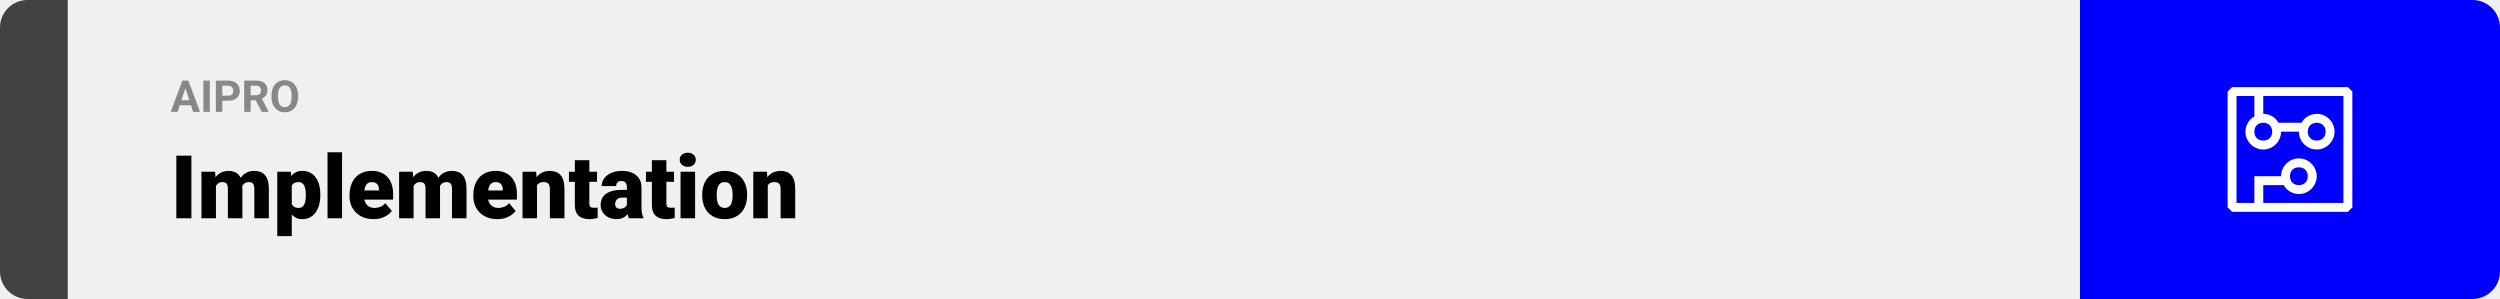
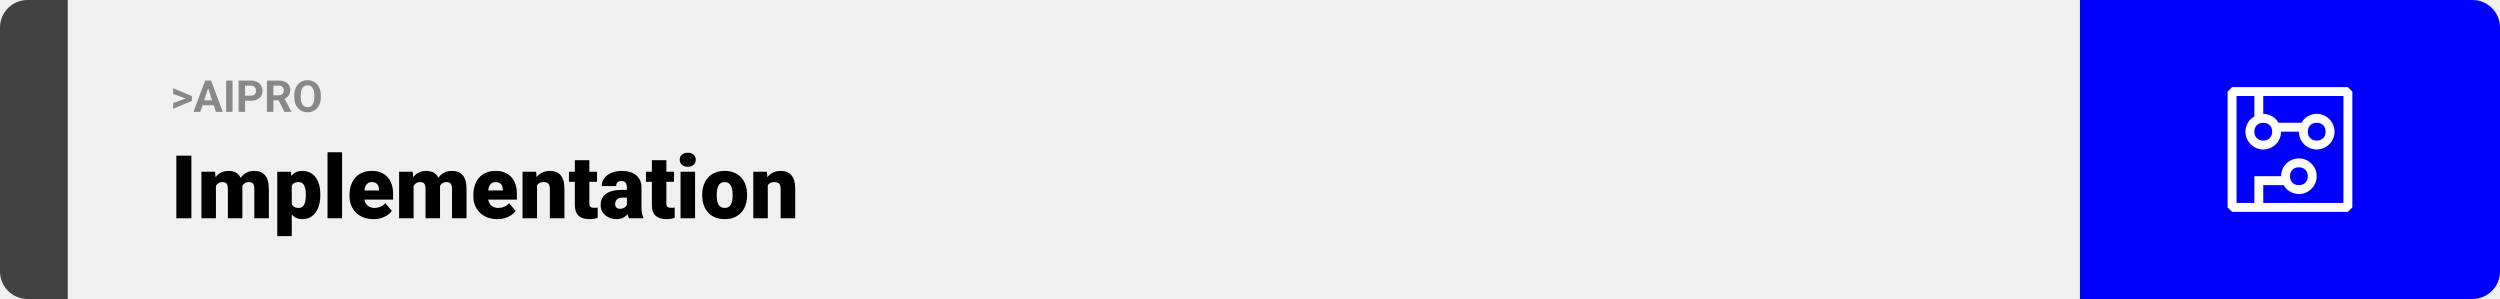
<svg xmlns="http://www.w3.org/2000/svg" width="1363" height="163" viewBox="0 0 1363 163" fill="none">
  <path d="M0 15C0 6.716 6.716 0 15 0H37V163H15C6.716 163 0 156.284 0 148V15Z" fill="#424242" />
  <rect width="1097" height="163" transform="translate(37)" fill="#F0F0F0" />
-   <path d="M101.461 46.855L96.82 61H93.082L99.422 43.938H101.801L101.461 46.855ZM105.316 61L100.664 46.855L100.289 43.938H102.691L109.066 61H105.316ZM105.105 54.648V57.402H96.094V54.648H105.105ZM114.387 43.938V61H110.883V43.938H114.387ZM124.324 54.918H119.977V52.176H124.324C124.996 52.176 125.543 52.066 125.965 51.848C126.387 51.621 126.695 51.309 126.891 50.91C127.086 50.512 127.184 50.062 127.184 49.562C127.184 49.055 127.086 48.582 126.891 48.145C126.695 47.707 126.387 47.355 125.965 47.09C125.543 46.824 124.996 46.691 124.324 46.691H121.195V61H117.68V43.938H124.324C125.66 43.938 126.805 44.18 127.758 44.664C128.719 45.141 129.453 45.801 129.961 46.645C130.469 47.488 130.723 48.453 130.723 49.539C130.723 50.641 130.469 51.594 129.961 52.398C129.453 53.203 128.719 53.824 127.758 54.262C126.805 54.699 125.66 54.918 124.324 54.918ZM133.148 43.938H139.512C140.816 43.938 141.938 44.133 142.875 44.523C143.82 44.914 144.547 45.492 145.055 46.258C145.562 47.023 145.816 47.965 145.816 49.082C145.816 49.996 145.66 50.781 145.348 51.438C145.043 52.086 144.609 52.629 144.047 53.066C143.492 53.496 142.84 53.84 142.09 54.098L140.977 54.684H135.445L135.422 51.941H139.535C140.152 51.941 140.664 51.832 141.07 51.613C141.477 51.395 141.781 51.09 141.984 50.699C142.195 50.309 142.301 49.855 142.301 49.34C142.301 48.793 142.199 48.32 141.996 47.922C141.793 47.523 141.484 47.219 141.07 47.008C140.656 46.797 140.137 46.691 139.512 46.691H136.664V61H133.148V43.938ZM142.688 61L138.797 53.395L142.512 53.371L146.449 60.836V61H142.688ZM162.539 52.07V52.879C162.539 54.176 162.363 55.34 162.012 56.371C161.66 57.402 161.164 58.281 160.523 59.008C159.883 59.727 159.117 60.277 158.227 60.66C157.344 61.043 156.363 61.234 155.285 61.234C154.215 61.234 153.234 61.043 152.344 60.66C151.461 60.277 150.695 59.727 150.047 59.008C149.398 58.281 148.895 57.402 148.535 56.371C148.184 55.34 148.008 54.176 148.008 52.879V52.07C148.008 50.766 148.184 49.602 148.535 48.578C148.887 47.547 149.383 46.668 150.023 45.941C150.672 45.215 151.438 44.66 152.32 44.277C153.211 43.895 154.191 43.703 155.262 43.703C156.34 43.703 157.32 43.895 158.203 44.277C159.094 44.66 159.859 45.215 160.5 45.941C161.148 46.668 161.648 47.547 162 48.578C162.359 49.602 162.539 50.766 162.539 52.07ZM158.988 52.879V52.047C158.988 51.141 158.906 50.344 158.742 49.656C158.578 48.969 158.336 48.391 158.016 47.922C157.695 47.453 157.305 47.102 156.844 46.867C156.383 46.625 155.855 46.504 155.262 46.504C154.668 46.504 154.141 46.625 153.68 46.867C153.227 47.102 152.84 47.453 152.52 47.922C152.207 48.391 151.969 48.969 151.805 49.656C151.641 50.344 151.559 51.141 151.559 52.047V52.879C151.559 53.777 151.641 54.574 151.805 55.27C151.969 55.957 152.211 56.539 152.531 57.016C152.852 57.484 153.242 57.84 153.703 58.082C154.164 58.324 154.691 58.445 155.285 58.445C155.879 58.445 156.406 58.324 156.867 58.082C157.328 57.84 157.715 57.484 158.027 57.016C158.34 56.539 158.578 55.957 158.742 55.27C158.906 54.574 158.988 53.777 158.988 52.879Z" fill="#888888" />
+   <path d="M101.906 53.922L94.394 51.238V48.086L104.602 52.375V54.637L101.906 53.922ZM94.394 56.172L101.918 53.43L104.602 52.785V55.035L94.394 59.324V56.172ZM113.859 46.855L109.219 61H105.48L111.82 43.938H114.199L113.859 46.855ZM117.715 61L113.062 46.855L112.688 43.938H115.09L121.465 61H117.715ZM117.504 54.648V57.402H108.492V54.648H117.504ZM126.785 43.938V61H123.281V43.938H126.785ZM136.723 54.918H132.375V52.176H136.723C137.395 52.176 137.941 52.066 138.363 51.848C138.785 51.621 139.094 51.309 139.289 50.91C139.484 50.512 139.582 50.062 139.582 49.562C139.582 49.055 139.484 48.582 139.289 48.145C139.094 47.707 138.785 47.355 138.363 47.09C137.941 46.824 137.395 46.691 136.723 46.691H133.594V61H130.078V43.938H136.723C138.059 43.938 139.203 44.18 140.156 44.664C141.117 45.141 141.852 45.801 142.359 46.645C142.867 47.488 143.121 48.453 143.121 49.539C143.121 50.641 142.867 51.594 142.359 52.398C141.852 53.203 141.117 53.824 140.156 54.262C139.203 54.699 138.059 54.918 136.723 54.918ZM145.547 43.938H151.91C153.215 43.938 154.336 44.133 155.273 44.523C156.219 44.914 156.945 45.492 157.453 46.258C157.961 47.023 158.215 47.965 158.215 49.082C158.215 49.996 158.059 50.781 157.746 51.438C157.441 52.086 157.008 52.629 156.445 53.066C155.891 53.496 155.238 53.84 154.488 54.098L153.375 54.684H147.844L147.82 51.941H151.934C152.551 51.941 153.062 51.832 153.469 51.613C153.875 51.395 154.18 51.09 154.383 50.699C154.594 50.309 154.699 49.855 154.699 49.34C154.699 48.793 154.598 48.32 154.395 47.922C154.191 47.523 153.883 47.219 153.469 47.008C153.055 46.797 152.535 46.691 151.91 46.691H149.062V61H145.547V43.938ZM155.086 61L151.195 53.395L154.91 53.371L158.848 60.836V61H155.086ZM174.938 52.07V52.879C174.938 54.176 174.762 55.34 174.41 56.371C174.059 57.402 173.562 58.281 172.922 59.008C172.281 59.727 171.516 60.277 170.625 60.66C169.742 61.043 168.762 61.234 167.684 61.234C166.613 61.234 165.633 61.043 164.742 60.66C163.859 60.277 163.094 59.727 162.445 59.008C161.797 58.281 161.293 57.402 160.934 56.371C160.582 55.34 160.406 54.176 160.406 52.879V52.07C160.406 50.766 160.582 49.602 160.934 48.578C161.285 47.547 161.781 46.668 162.422 45.941C163.07 45.215 163.836 44.66 164.719 44.277C165.609 43.895 166.59 43.703 167.66 43.703C168.738 43.703 169.719 43.895 170.602 44.277C171.492 44.66 172.258 45.215 172.898 45.941C173.547 46.668 174.047 47.547 174.398 48.578C174.758 49.602 174.938 50.766 174.938 52.07ZM171.387 52.879V52.047C171.387 51.141 171.305 50.344 171.141 49.656C170.977 48.969 170.734 48.391 170.414 47.922C170.094 47.453 169.703 47.102 169.242 46.867C168.781 46.625 168.254 46.504 167.66 46.504C167.066 46.504 166.539 46.625 166.078 46.867C165.625 47.102 165.238 47.453 164.918 47.922C164.605 48.391 164.367 48.969 164.203 49.656C164.039 50.344 163.957 51.141 163.957 52.047V52.879C163.957 53.777 164.039 54.574 164.203 55.27C164.367 55.957 164.609 56.539 164.93 57.016C165.25 57.484 165.641 57.84 166.102 58.082C166.562 58.324 167.09 58.445 167.684 58.445C168.277 58.445 168.805 58.324 169.266 58.082C169.727 57.84 170.113 57.484 170.426 57.016C170.738 56.539 170.977 55.957 171.141 55.27C171.305 54.574 171.387 53.777 171.387 52.879Z" fill="#888888" />
  <path d="M104.344 84.875V119H96.141V84.875H104.344ZM117.727 99.008V119H109.828V93.641H117.234L117.727 99.008ZM116.766 105.453L114.961 105.5C114.961 103.719 115.172 102.078 115.594 100.578C116.016 99.078 116.641 97.773 117.469 96.664C118.297 95.555 119.312 94.695 120.516 94.086C121.734 93.477 123.141 93.172 124.734 93.172C125.844 93.172 126.852 93.344 127.758 93.688C128.664 94.016 129.445 94.539 130.102 95.258C130.758 95.961 131.258 96.883 131.602 98.023C131.961 99.148 132.141 100.5 132.141 102.078V119H124.242V103.086C124.242 102.008 124.117 101.195 123.867 100.648C123.633 100.102 123.289 99.734 122.836 99.547C122.383 99.359 121.828 99.266 121.172 99.266C120.484 99.266 119.867 99.422 119.32 99.734C118.773 100.047 118.305 100.484 117.914 101.047C117.539 101.594 117.25 102.242 117.047 102.992C116.859 103.742 116.766 104.562 116.766 105.453ZM131.25 105.453L129.047 105.5C129.047 103.719 129.242 102.078 129.633 100.578C130.039 99.078 130.641 97.773 131.438 96.664C132.25 95.555 133.258 94.695 134.461 94.086C135.664 93.477 137.062 93.172 138.656 93.172C139.812 93.172 140.875 93.344 141.844 93.688C142.812 94.031 143.648 94.586 144.352 95.352C145.055 96.117 145.602 97.133 145.992 98.398C146.383 99.648 146.578 101.195 146.578 103.039V119H138.656V103.039C138.656 101.992 138.531 101.203 138.281 100.672C138.047 100.125 137.703 99.758 137.25 99.57C136.797 99.367 136.258 99.266 135.633 99.266C134.883 99.266 134.234 99.422 133.688 99.734C133.141 100.047 132.68 100.484 132.305 101.047C131.945 101.594 131.68 102.242 131.508 102.992C131.336 103.742 131.25 104.562 131.25 105.453ZM159.07 98.516V128.75H151.172V93.641H158.531L159.07 98.516ZM174.633 106.016V106.508C174.633 108.352 174.422 110.062 174 111.641C173.578 113.219 172.953 114.594 172.125 115.766C171.297 116.938 170.266 117.852 169.031 118.508C167.812 119.148 166.398 119.469 164.789 119.469C163.273 119.469 161.969 119.133 160.875 118.461C159.781 117.789 158.867 116.859 158.133 115.672C157.398 114.484 156.805 113.125 156.352 111.594C155.898 110.062 155.539 108.445 155.273 106.742V106.109C155.539 104.281 155.898 102.586 156.352 101.023C156.805 99.445 157.398 98.07 158.133 96.898C158.867 95.727 159.773 94.812 160.852 94.156C161.945 93.5 163.25 93.172 164.766 93.172C166.375 93.172 167.789 93.477 169.008 94.086C170.242 94.695 171.273 95.57 172.102 96.711C172.945 97.836 173.578 99.188 174 100.766C174.422 102.344 174.633 104.094 174.633 106.016ZM166.734 106.508V106.016C166.734 105.031 166.664 104.133 166.523 103.32C166.383 102.492 166.156 101.773 165.844 101.164C165.547 100.555 165.148 100.086 164.648 99.758C164.148 99.43 163.531 99.266 162.797 99.266C161.953 99.266 161.242 99.398 160.664 99.664C160.102 99.914 159.648 100.305 159.305 100.836C158.977 101.352 158.742 102 158.602 102.781C158.477 103.547 158.422 104.445 158.438 105.477V107.398C158.406 108.586 158.523 109.633 158.789 110.539C159.055 111.43 159.516 112.125 160.172 112.625C160.828 113.125 161.719 113.375 162.844 113.375C163.594 113.375 164.219 113.203 164.719 112.859C165.219 112.5 165.617 112.008 165.914 111.383C166.211 110.742 166.422 110.008 166.547 109.18C166.672 108.352 166.734 107.461 166.734 106.508ZM186.492 83V119H178.57V83H186.492ZM203.648 119.469C201.586 119.469 199.742 119.148 198.117 118.508C196.492 117.852 195.117 116.953 193.992 115.812C192.883 114.672 192.031 113.359 191.438 111.875C190.859 110.391 190.57 108.82 190.57 107.164V106.273C190.57 104.414 190.828 102.695 191.344 101.117C191.859 99.523 192.625 98.133 193.641 96.945C194.656 95.758 195.93 94.836 197.461 94.18C198.992 93.508 200.773 93.172 202.805 93.172C204.602 93.172 206.211 93.461 207.633 94.039C209.055 94.617 210.258 95.445 211.242 96.523C212.242 97.602 213 98.906 213.516 100.438C214.047 101.969 214.312 103.688 214.312 105.594V108.805H193.594V103.859H206.602V103.25C206.617 102.406 206.469 101.688 206.156 101.094C205.859 100.5 205.422 100.047 204.844 99.734C204.266 99.422 203.562 99.266 202.734 99.266C201.875 99.266 201.164 99.453 200.602 99.828C200.055 100.203 199.625 100.719 199.312 101.375C199.016 102.016 198.805 102.758 198.68 103.602C198.555 104.445 198.492 105.336 198.492 106.273V107.164C198.492 108.102 198.617 108.953 198.867 109.719C199.133 110.484 199.508 111.141 199.992 111.688C200.492 112.219 201.086 112.633 201.773 112.93C202.477 113.227 203.273 113.375 204.164 113.375C205.242 113.375 206.305 113.172 207.352 112.766C208.398 112.359 209.297 111.688 210.047 110.75L213.633 115.016C213.117 115.75 212.383 116.461 211.43 117.148C210.492 117.836 209.367 118.398 208.055 118.836C206.742 119.258 205.273 119.469 203.648 119.469ZM225.492 99.008V119H217.594V93.641H225L225.492 99.008ZM224.531 105.453L222.727 105.5C222.727 103.719 222.938 102.078 223.359 100.578C223.781 99.078 224.406 97.773 225.234 96.664C226.062 95.555 227.078 94.695 228.281 94.086C229.5 93.477 230.906 93.172 232.5 93.172C233.609 93.172 234.617 93.344 235.523 93.688C236.43 94.016 237.211 94.539 237.867 95.258C238.523 95.961 239.023 96.883 239.367 98.023C239.727 99.148 239.906 100.5 239.906 102.078V119H232.008V103.086C232.008 102.008 231.883 101.195 231.633 100.648C231.398 100.102 231.055 99.734 230.602 99.547C230.148 99.359 229.594 99.266 228.938 99.266C228.25 99.266 227.633 99.422 227.086 99.734C226.539 100.047 226.07 100.484 225.68 101.047C225.305 101.594 225.016 102.242 224.812 102.992C224.625 103.742 224.531 104.562 224.531 105.453ZM239.016 105.453L236.812 105.5C236.812 103.719 237.008 102.078 237.398 100.578C237.805 99.078 238.406 97.773 239.203 96.664C240.016 95.555 241.023 94.695 242.227 94.086C243.43 93.477 244.828 93.172 246.422 93.172C247.578 93.172 248.641 93.344 249.609 93.688C250.578 94.031 251.414 94.586 252.117 95.352C252.82 96.117 253.367 97.133 253.758 98.398C254.148 99.648 254.344 101.195 254.344 103.039V119H246.422V103.039C246.422 101.992 246.297 101.203 246.047 100.672C245.812 100.125 245.469 99.758 245.016 99.57C244.562 99.367 244.023 99.266 243.398 99.266C242.648 99.266 242 99.422 241.453 99.734C240.906 100.047 240.445 100.484 240.07 101.047C239.711 101.594 239.445 102.242 239.273 102.992C239.102 103.742 239.016 104.562 239.016 105.453ZM271.148 119.469C269.086 119.469 267.242 119.148 265.617 118.508C263.992 117.852 262.617 116.953 261.492 115.812C260.383 114.672 259.531 113.359 258.938 111.875C258.359 110.391 258.07 108.82 258.07 107.164V106.273C258.07 104.414 258.328 102.695 258.844 101.117C259.359 99.523 260.125 98.133 261.141 96.945C262.156 95.758 263.43 94.836 264.961 94.18C266.492 93.508 268.273 93.172 270.305 93.172C272.102 93.172 273.711 93.461 275.133 94.039C276.555 94.617 277.758 95.445 278.742 96.523C279.742 97.602 280.5 98.906 281.016 100.438C281.547 101.969 281.812 103.688 281.812 105.594V108.805H261.094V103.859H274.102V103.25C274.117 102.406 273.969 101.688 273.656 101.094C273.359 100.5 272.922 100.047 272.344 99.734C271.766 99.422 271.062 99.266 270.234 99.266C269.375 99.266 268.664 99.453 268.102 99.828C267.555 100.203 267.125 100.719 266.812 101.375C266.516 102.016 266.305 102.758 266.18 103.602C266.055 104.445 265.992 105.336 265.992 106.273V107.164C265.992 108.102 266.117 108.953 266.367 109.719C266.633 110.484 267.008 111.141 267.492 111.688C267.992 112.219 268.586 112.633 269.273 112.93C269.977 113.227 270.773 113.375 271.664 113.375C272.742 113.375 273.805 113.172 274.852 112.766C275.898 112.359 276.797 111.688 277.547 110.75L281.133 115.016C280.617 115.75 279.883 116.461 278.93 117.148C277.992 117.836 276.867 118.398 275.555 118.836C274.242 119.258 272.773 119.469 271.148 119.469ZM292.781 99.055V119H284.883V93.641H292.289L292.781 99.055ZM291.844 105.453L289.992 105.5C289.992 103.562 290.227 101.836 290.695 100.32C291.164 98.789 291.828 97.492 292.688 96.43C293.547 95.367 294.57 94.562 295.758 94.016C296.961 93.453 298.297 93.172 299.766 93.172C300.938 93.172 302.008 93.344 302.977 93.688C303.961 94.031 304.805 94.586 305.508 95.352C306.227 96.117 306.773 97.133 307.148 98.398C307.539 99.648 307.734 101.195 307.734 103.039V119H299.789V103.016C299.789 102 299.648 101.227 299.367 100.695C299.086 100.148 298.68 99.773 298.148 99.57C297.617 99.367 296.969 99.266 296.203 99.266C295.391 99.266 294.703 99.422 294.141 99.734C293.578 100.047 293.125 100.484 292.781 101.047C292.453 101.594 292.211 102.242 292.055 102.992C291.914 103.742 291.844 104.562 291.844 105.453ZM325.477 93.641V99.125H310.195V93.641H325.477ZM313.406 87.336H321.305V110.727C321.305 111.398 321.383 111.922 321.539 112.297C321.695 112.656 321.961 112.914 322.336 113.07C322.727 113.211 323.242 113.281 323.883 113.281C324.336 113.281 324.711 113.273 325.008 113.258C325.305 113.227 325.586 113.188 325.852 113.141V118.789C325.18 119.008 324.477 119.172 323.742 119.281C323.008 119.406 322.227 119.469 321.398 119.469C319.711 119.469 318.266 119.203 317.062 118.672C315.875 118.141 314.969 117.305 314.344 116.164C313.719 115.023 313.406 113.539 313.406 111.711V87.336ZM341.789 112.625V102.172C341.789 101.453 341.688 100.836 341.484 100.32C341.281 99.805 340.961 99.406 340.523 99.125C340.086 98.828 339.5 98.68 338.766 98.68C338.172 98.68 337.664 98.781 337.242 98.984C336.82 99.188 336.5 99.492 336.281 99.898C336.062 100.305 335.953 100.82 335.953 101.445H328.055C328.055 100.273 328.312 99.188 328.828 98.188C329.359 97.172 330.109 96.289 331.078 95.539C332.062 94.789 333.234 94.211 334.594 93.805C335.969 93.383 337.5 93.172 339.188 93.172C341.203 93.172 343 93.508 344.578 94.18C346.172 94.852 347.43 95.859 348.352 97.203C349.273 98.531 349.734 100.203 349.734 102.219V112.602C349.734 114.258 349.828 115.516 350.016 116.375C350.203 117.219 350.469 117.961 350.812 118.602V119H342.891C342.516 118.219 342.234 117.266 342.047 116.141C341.875 115 341.789 113.828 341.789 112.625ZM342.75 103.508L342.797 107.727H339.305C338.57 107.727 337.945 107.828 337.43 108.031C336.93 108.234 336.523 108.516 336.211 108.875C335.914 109.219 335.695 109.609 335.555 110.047C335.43 110.484 335.367 110.945 335.367 111.43C335.367 111.898 335.477 112.32 335.695 112.695C335.93 113.055 336.242 113.336 336.633 113.539C337.023 113.742 337.461 113.844 337.945 113.844C338.82 113.844 339.562 113.68 340.172 113.352C340.797 113.008 341.273 112.594 341.602 112.109C341.93 111.625 342.094 111.172 342.094 110.75L343.828 113.984C343.516 114.609 343.156 115.242 342.75 115.883C342.359 116.523 341.867 117.117 341.273 117.664C340.695 118.195 339.984 118.633 339.141 118.977C338.297 119.305 337.273 119.469 336.07 119.469C334.508 119.469 333.07 119.148 331.758 118.508C330.461 117.867 329.422 116.977 328.641 115.836C327.859 114.68 327.469 113.352 327.469 111.852C327.469 110.539 327.703 109.367 328.172 108.336C328.656 107.305 329.383 106.43 330.352 105.711C331.32 104.992 332.555 104.445 334.055 104.07C335.555 103.695 337.32 103.508 339.352 103.508H342.75ZM367.477 93.641V99.125H352.195V93.641H367.477ZM355.406 87.336H363.305V110.727C363.305 111.398 363.383 111.922 363.539 112.297C363.695 112.656 363.961 112.914 364.336 113.07C364.727 113.211 365.242 113.281 365.883 113.281C366.336 113.281 366.711 113.273 367.008 113.258C367.305 113.227 367.586 113.188 367.852 113.141V118.789C367.18 119.008 366.477 119.172 365.742 119.281C365.008 119.406 364.227 119.469 363.398 119.469C361.711 119.469 360.266 119.203 359.062 118.672C357.875 118.141 356.969 117.305 356.344 116.164C355.719 115.023 355.406 113.539 355.406 111.711V87.336ZM378.961 93.641V119H371.039V93.641H378.961ZM370.57 87.102C370.57 85.977 370.977 85.055 371.789 84.336C372.602 83.617 373.656 83.258 374.953 83.258C376.25 83.258 377.305 83.617 378.117 84.336C378.93 85.055 379.336 85.977 379.336 87.102C379.336 88.227 378.93 89.148 378.117 89.867C377.305 90.586 376.25 90.945 374.953 90.945C373.656 90.945 372.602 90.586 371.789 89.867C370.977 89.148 370.57 88.227 370.57 87.102ZM382.852 106.578V106.086C382.852 104.227 383.117 102.516 383.648 100.953C384.18 99.375 384.961 98.008 385.992 96.852C387.023 95.695 388.297 94.797 389.812 94.156C391.328 93.5 393.078 93.172 395.062 93.172C397.062 93.172 398.82 93.5 400.336 94.156C401.867 94.797 403.148 95.695 404.18 96.852C405.211 98.008 405.992 99.375 406.523 100.953C407.055 102.516 407.32 104.227 407.32 106.086V106.578C407.32 108.422 407.055 110.133 406.523 111.711C405.992 113.273 405.211 114.641 404.18 115.812C403.148 116.969 401.875 117.867 400.359 118.508C398.844 119.148 397.094 119.469 395.109 119.469C393.125 119.469 391.367 119.148 389.836 118.508C388.305 117.867 387.023 116.969 385.992 115.812C384.961 114.641 384.18 113.273 383.648 111.711C383.117 110.133 382.852 108.422 382.852 106.578ZM390.75 106.086V106.578C390.75 107.531 390.82 108.422 390.961 109.25C391.102 110.078 391.336 110.805 391.664 111.43C391.992 112.039 392.438 112.516 393 112.859C393.562 113.203 394.266 113.375 395.109 113.375C395.938 113.375 396.625 113.203 397.172 112.859C397.734 112.516 398.18 112.039 398.508 111.43C398.836 110.805 399.07 110.078 399.211 109.25C399.352 108.422 399.422 107.531 399.422 106.578V106.086C399.422 105.164 399.352 104.297 399.211 103.484C399.07 102.656 398.836 101.93 398.508 101.305C398.18 100.664 397.734 100.164 397.172 99.805C396.609 99.445 395.906 99.266 395.062 99.266C394.234 99.266 393.539 99.445 392.977 99.805C392.43 100.164 391.992 100.664 391.664 101.305C391.336 101.93 391.102 102.656 390.961 103.484C390.82 104.297 390.75 105.164 390.75 106.086ZM418.594 99.055V119H410.695V93.641H418.102L418.594 99.055ZM417.656 105.453L415.805 105.5C415.805 103.562 416.039 101.836 416.508 100.32C416.977 98.789 417.641 97.492 418.5 96.43C419.359 95.367 420.383 94.562 421.57 94.016C422.773 93.453 424.109 93.172 425.578 93.172C426.75 93.172 427.82 93.344 428.789 93.688C429.773 94.031 430.617 94.586 431.32 95.352C432.039 96.117 432.586 97.133 432.961 98.398C433.352 99.648 433.547 101.195 433.547 103.039V119H425.602V103.016C425.602 102 425.461 101.227 425.18 100.695C424.898 100.148 424.492 99.773 423.961 99.57C423.43 99.367 422.781 99.266 422.016 99.266C421.203 99.266 420.516 99.422 419.953 99.734C419.391 100.047 418.938 100.484 418.594 101.047C418.266 101.594 418.023 102.242 417.867 102.992C417.727 103.742 417.656 104.562 417.656 105.453Z" fill="black" />
  <path d="M1134 0H1348C1356.28 0 1363 6.716 1363 15V148C1363 156.284 1356.28 163 1348 163H1134V0Z" fill="#0000FF" />
  <path d="M1280.07 47.5H1216.93L1214.5 49.929V113.071L1216.93 115.5H1280.07L1282.5 113.071V49.929L1280.07 47.5ZM1277.64 110.643H1233.93V100.929H1245.1C1246.56 103.843 1249.96 105.786 1253.36 105.786C1258.7 105.786 1263.07 101.414 1263.07 96.071C1263.07 90.729 1258.7 86.357 1253.36 86.357C1248.01 86.357 1243.64 90.729 1243.64 96.071H1229.07V110.643H1219.36V52.357H1229.07V63.529C1226.16 64.986 1224.21 68.386 1224.21 71.786C1224.21 77.129 1228.59 81.5 1233.93 81.5C1239.27 81.5 1243.64 77.129 1243.64 71.786H1253.36C1253.36 77.129 1257.73 81.5 1263.07 81.5C1268.41 81.5 1272.79 77.129 1272.79 71.786C1272.79 66.443 1268.41 62.071 1263.07 62.071C1259.67 62.071 1256.27 64.014 1254.81 66.929H1242.19C1240.73 64.014 1237.33 62.071 1233.93 62.071V52.357H1277.64V110.643ZM1248.5 96.071C1248.5 93.157 1250.44 91.214 1253.36 91.214C1256.27 91.214 1258.21 93.157 1258.21 96.071C1258.21 98.986 1256.27 100.929 1253.36 100.929C1250.44 100.929 1248.5 98.986 1248.5 96.071ZM1233.93 66.929C1236.84 66.929 1238.79 68.871 1238.79 71.786C1238.79 74.7 1236.84 76.643 1233.93 76.643C1231.01 76.643 1229.07 74.7 1229.07 71.786C1229.07 68.871 1231.01 66.929 1233.93 66.929ZM1263.07 66.929C1265.99 66.929 1267.93 68.871 1267.93 71.786C1267.93 74.7 1265.99 76.643 1263.07 76.643C1260.16 76.643 1258.21 74.7 1258.21 71.786C1258.21 68.871 1260.16 66.929 1263.07 66.929Z" fill="white" />
</svg>
